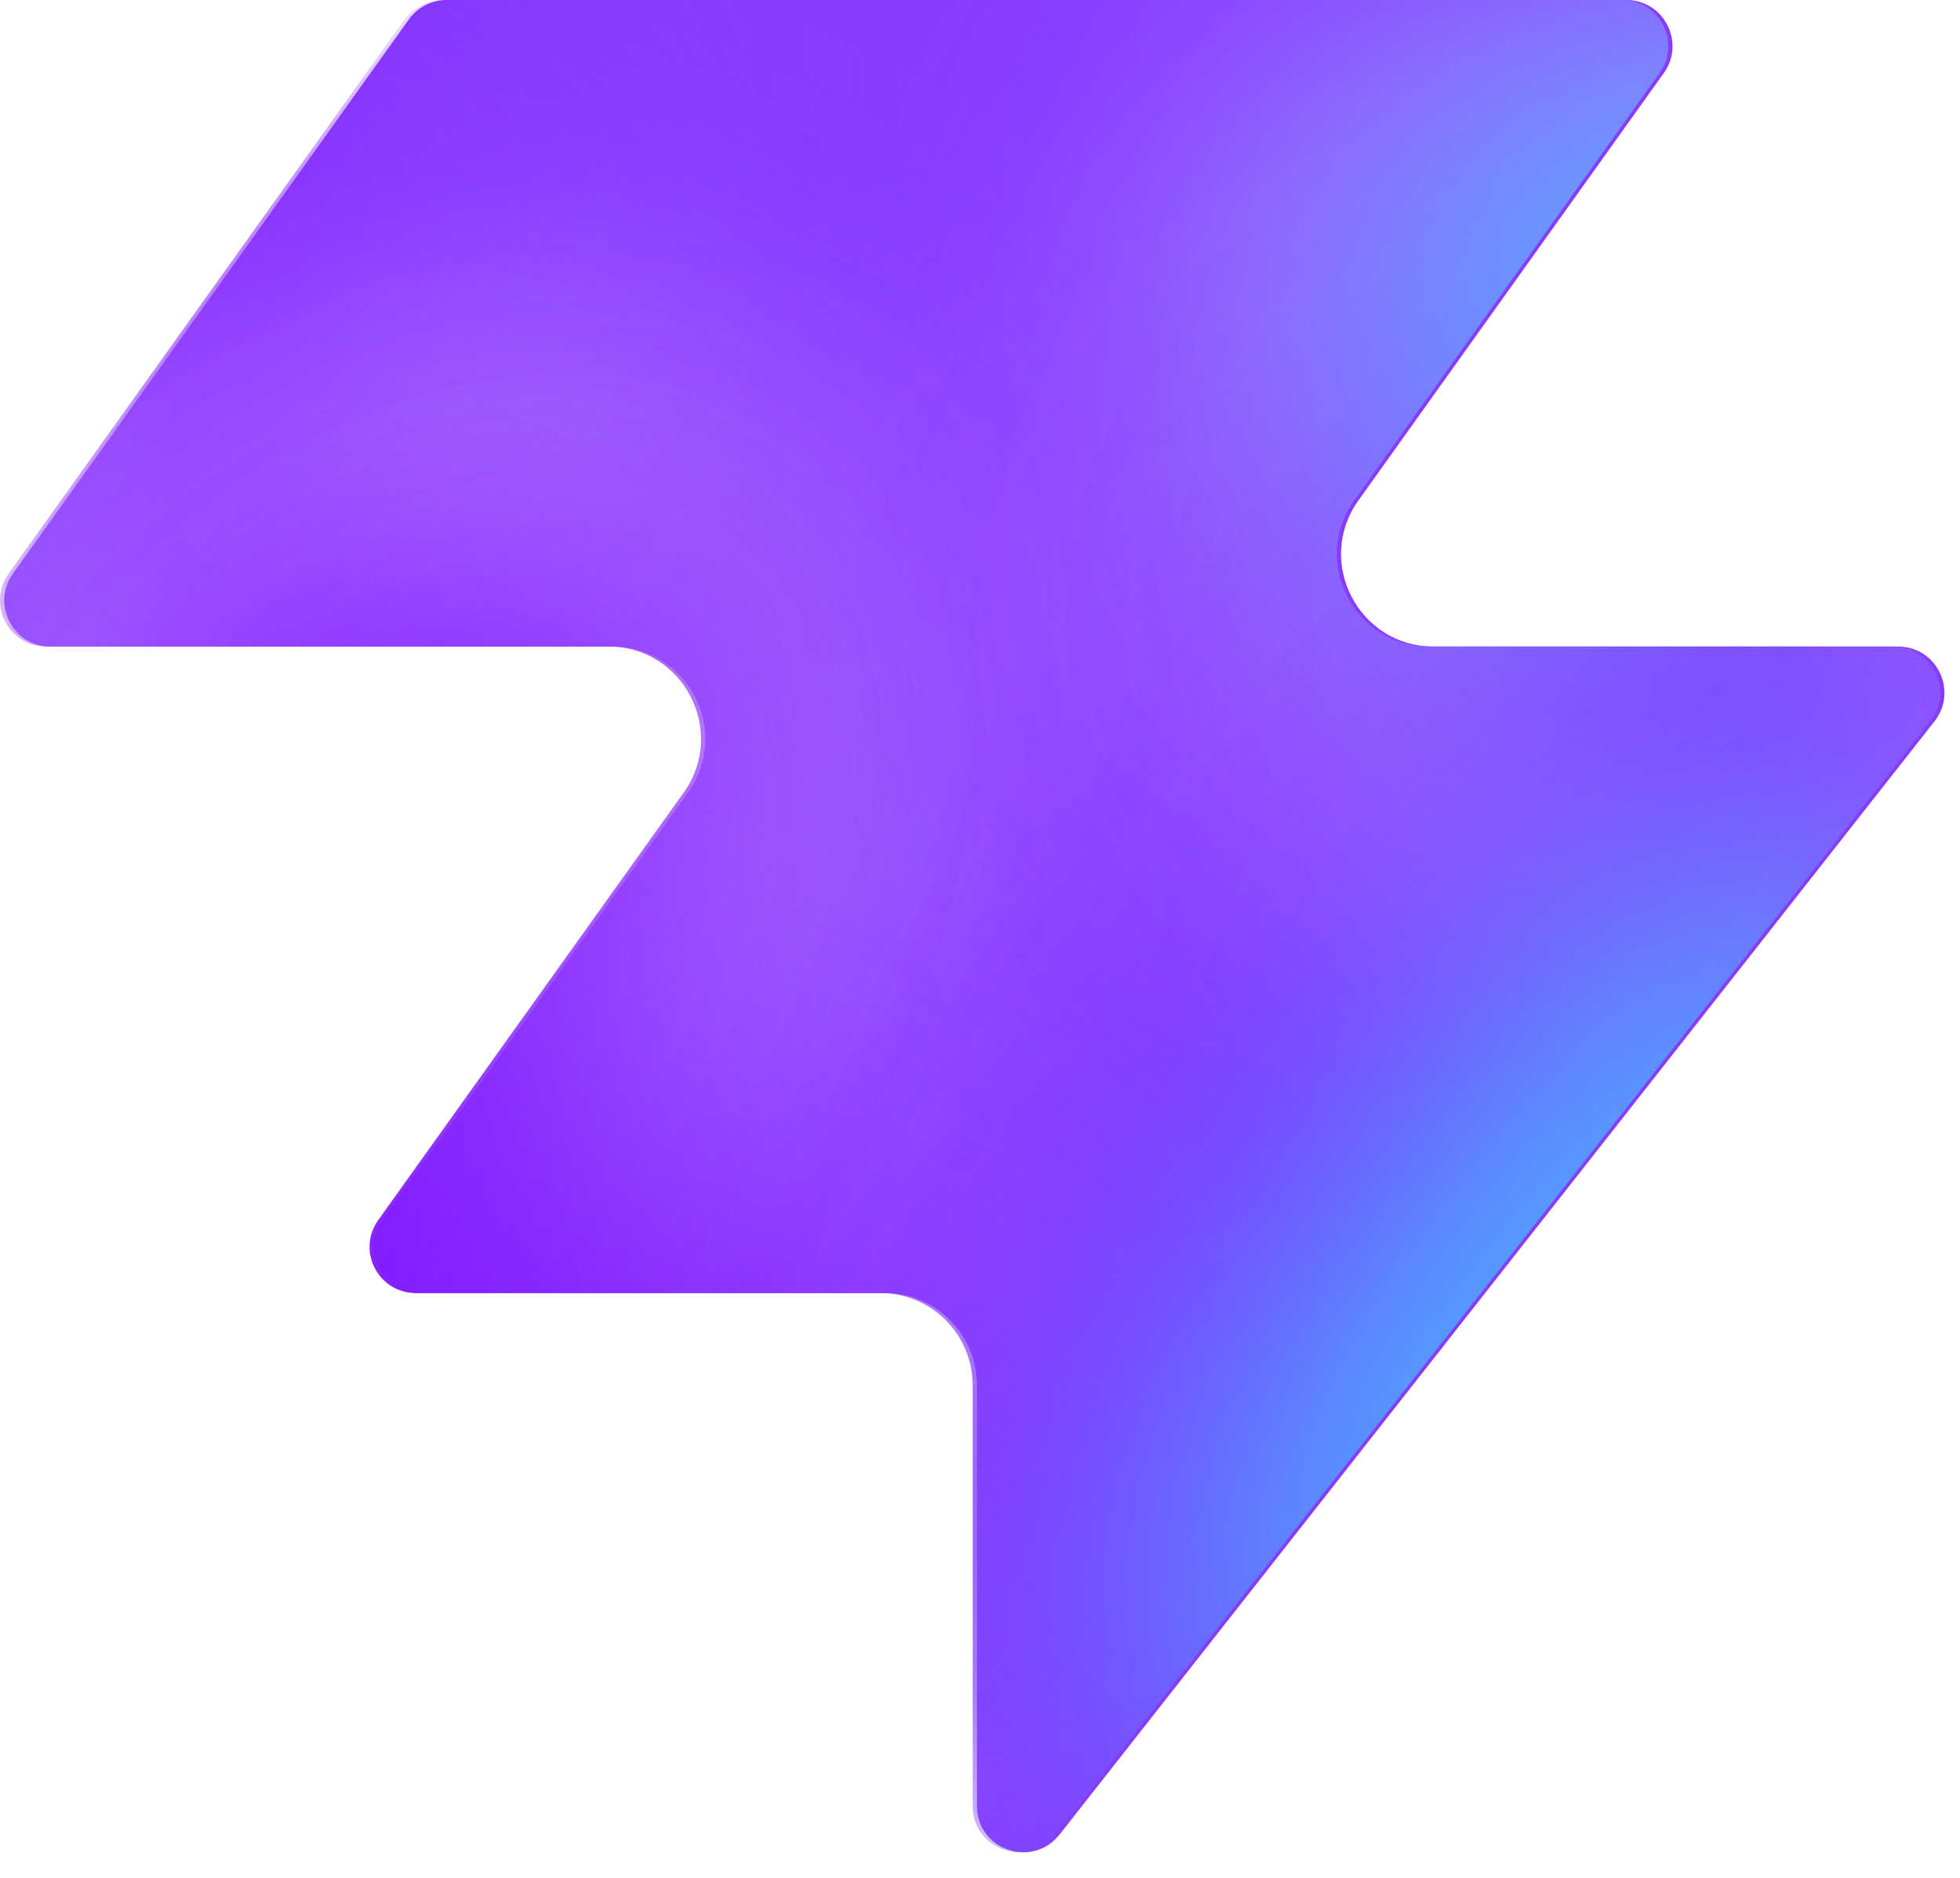
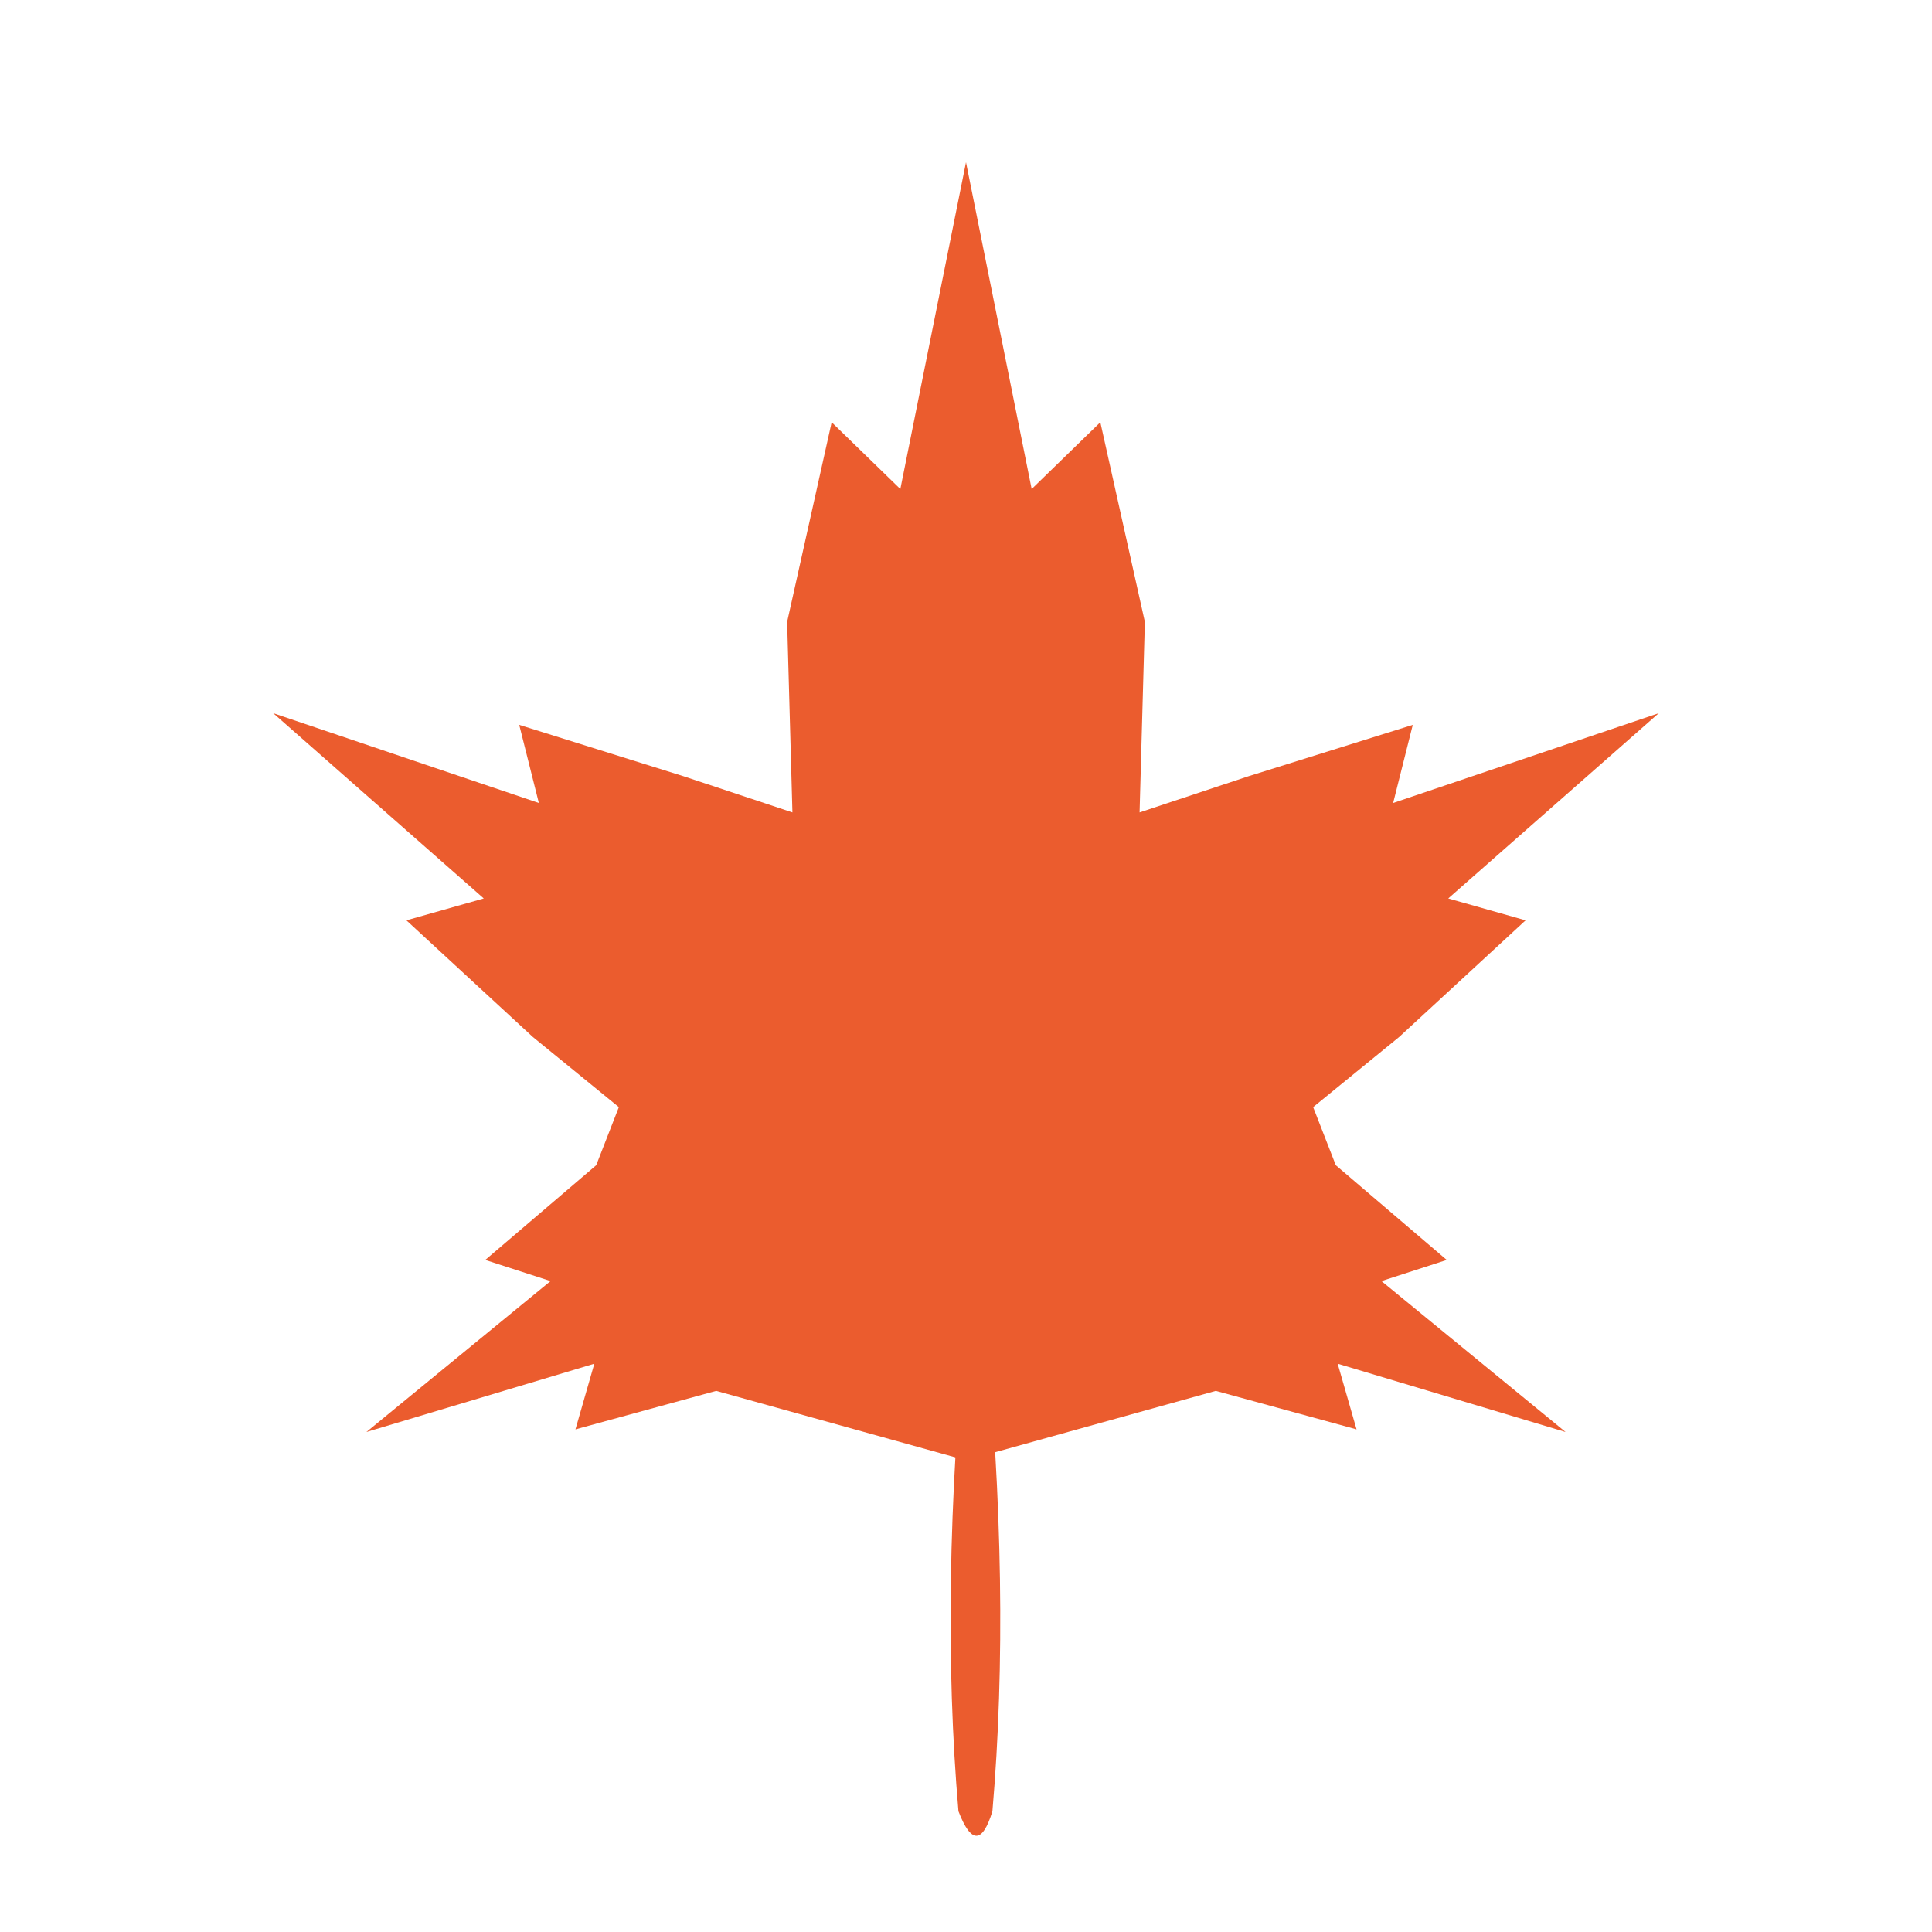
- <svg xmlns="http://www.w3.org/2000/svg" width="48" height="46" fill="none" viewBox="0 0 48 46">
-   <path fill="#863bff" d="M25.946 44.938c-.664.845-2.021.375-2.021-.698V33.937a2.26 2.26 0 0 0-2.262-2.262H10.287c-.92 0-1.456-1.04-.92-1.788l7.48-10.471c1.07-1.497 0-3.578-1.842-3.578H1.237c-.92 0-1.456-1.04-.92-1.788L10.013.474c.214-.297.556-.474.92-.474h28.894c.92 0 1.456 1.04.92 1.788l-7.48 10.471c-1.07 1.498 0 3.579 1.842 3.579h11.377c.943 0 1.473 1.088.89 1.83L25.947 44.94z" style="fill:#863bff;fill:color(display-p3 .525 .23 1);fill-opacity:1" />
-   <mask id="a" width="48" height="46" x="0" y="0" maskUnits="userSpaceOnUse" style="mask-type:alpha">
-     <path fill="#000" d="M25.842 44.938c-.664.844-2.021.375-2.021-.698V33.937a2.26 2.26 0 0 0-2.262-2.262H10.183c-.92 0-1.456-1.04-.92-1.788l7.48-10.471c1.07-1.498 0-3.579-1.842-3.579H1.133c-.92 0-1.456-1.04-.92-1.787L9.91.473c.214-.297.556-.474.92-.474h28.894c.92 0 1.456 1.04.92 1.788l-7.48 10.471c-1.07 1.498 0 3.578 1.842 3.578h11.377c.943 0 1.473 1.088.89 1.832L25.843 44.94z" style="fill:#000;fill-opacity:1" />
-   </mask>
-   <g mask="url(#a)">
-     <g filter="url(#b)">
-       <ellipse cx="5.508" cy="14.704" fill="#ede6ff" rx="5.508" ry="14.704" style="fill:#ede6ff;fill:color(display-p3 .927 .903 1);fill-opacity:1" transform="matrix(.00324 1 1 -.00324 -4.47 31.516)" />
-     </g>
-     <g filter="url(#c)">
-       <ellipse cx="10.399" cy="29.851" fill="#ede6ff" rx="10.399" ry="29.851" style="fill:#ede6ff;fill:color(display-p3 .927 .903 1);fill-opacity:1" transform="matrix(.00324 1 1 -.00324 -39.328 7.883)" />
-     </g>
-     <g filter="url(#d)">
-       <ellipse cx="5.508" cy="30.487" fill="#7e14ff" rx="5.508" ry="30.487" style="fill:#7e14ff;fill:color(display-p3 .492 .077 1);fill-opacity:1" transform="rotate(89.814 -25.913 -14.639)scale(1 -1)" />
-     </g>
-     <g filter="url(#e)">
-       <ellipse cx="5.508" cy="30.599" fill="#7e14ff" rx="5.508" ry="30.599" style="fill:#7e14ff;fill:color(display-p3 .492 .077 1);fill-opacity:1" transform="rotate(89.814 -32.644 -3.334)scale(1 -1)" />
-     </g>
-     <g filter="url(#f)">
-       <ellipse cx="5.508" cy="30.599" fill="#7e14ff" rx="5.508" ry="30.599" style="fill:#7e14ff;fill:color(display-p3 .492 .077 1);fill-opacity:1" transform="matrix(.00324 1 1 -.00324 -34.34 30.47)" />
-     </g>
-     <g filter="url(#g)">
-       <ellipse cx="14.072" cy="22.078" fill="#ede6ff" rx="14.072" ry="22.078" style="fill:#ede6ff;fill:color(display-p3 .927 .903 1);fill-opacity:1" transform="rotate(93.35 24.506 48.493)scale(-1 1)" />
-     </g>
-     <g filter="url(#h)">
-       <ellipse cx="3.47" cy="21.501" fill="#7e14ff" rx="3.47" ry="21.501" style="fill:#7e14ff;fill:color(display-p3 .492 .077 1);fill-opacity:1" transform="rotate(89.009 28.708 47.59)scale(-1 1)" />
-     </g>
-     <g filter="url(#i)">
-       <ellipse cx="3.47" cy="21.501" fill="#7e14ff" rx="3.47" ry="21.501" style="fill:#7e14ff;fill:color(display-p3 .492 .077 1);fill-opacity:1" transform="rotate(89.009 28.708 47.59)scale(-1 1)" />
-     </g>
-     <g filter="url(#j)">
-       <ellipse cx=".387" cy="8.972" fill="#7e14ff" rx="4.407" ry="29.108" style="fill:#7e14ff;fill:color(display-p3 .492 .077 1);fill-opacity:1" transform="rotate(39.51 .387 8.972)" />
-     </g>
-     <g filter="url(#k)">
-       <ellipse cx="47.523" cy="-6.092" fill="#7e14ff" rx="4.407" ry="29.108" style="fill:#7e14ff;fill:color(display-p3 .492 .077 1);fill-opacity:1" transform="rotate(37.892 47.523 -6.092)" />
-     </g>
-     <g filter="url(#l)">
-       <ellipse cx="41.412" cy="6.333" fill="#47bfff" rx="5.971" ry="9.665" style="fill:#47bfff;fill:color(display-p3 .28 .748 1);fill-opacity:1" transform="rotate(37.892 41.412 6.333)" />
-     </g>
-     <g filter="url(#m)">
-       <ellipse cx="-1.879" cy="38.332" fill="#7e14ff" rx="4.407" ry="29.108" style="fill:#7e14ff;fill:color(display-p3 .492 .077 1);fill-opacity:1" transform="rotate(37.892 -1.88 38.332)" />
-     </g>
-     <g filter="url(#n)">
-       <ellipse cx="-1.879" cy="38.332" fill="#7e14ff" rx="4.407" ry="29.108" style="fill:#7e14ff;fill:color(display-p3 .492 .077 1);fill-opacity:1" transform="rotate(37.892 -1.88 38.332)" />
-     </g>
-     <g filter="url(#o)">
-       <ellipse cx="35.651" cy="29.907" fill="#7e14ff" rx="4.407" ry="29.108" style="fill:#7e14ff;fill:color(display-p3 .492 .077 1);fill-opacity:1" transform="rotate(37.892 35.651 29.907)" />
-     </g>
-     <g filter="url(#p)">
-       <ellipse cx="38.418" cy="32.4" fill="#47bfff" rx="5.971" ry="15.297" style="fill:#47bfff;fill:color(display-p3 .28 .748 1);fill-opacity:1" transform="rotate(37.892 38.418 32.4)" />
-     </g>
-   </g>
-   <defs>
-     <filter id="b" width="60.045" height="41.654" x="-19.77" y="16.149" color-interpolation-filters="sRGB" filterUnits="userSpaceOnUse">
-       <feFlood flood-opacity="0" result="BackgroundImageFix" />
-       <feBlend in="SourceGraphic" in2="BackgroundImageFix" result="shape" />
-       <feGaussianBlur result="effect1_foregroundBlur_2002_17158" stdDeviation="7.659" />
-     </filter>
-     <filter id="c" width="90.34" height="51.437" x="-54.613" y="-7.533" color-interpolation-filters="sRGB" filterUnits="userSpaceOnUse">
-       <feFlood flood-opacity="0" result="BackgroundImageFix" />
-       <feBlend in="SourceGraphic" in2="BackgroundImageFix" result="shape" />
-       <feGaussianBlur result="effect1_foregroundBlur_2002_17158" stdDeviation="7.659" />
-     </filter>
-     <filter id="d" width="79.355" height="29.4" x="-49.64" y="2.03" color-interpolation-filters="sRGB" filterUnits="userSpaceOnUse">
-       <feFlood flood-opacity="0" result="BackgroundImageFix" />
-       <feBlend in="SourceGraphic" in2="BackgroundImageFix" result="shape" />
-       <feGaussianBlur result="effect1_foregroundBlur_2002_17158" stdDeviation="4.596" />
-     </filter>
-     <filter id="e" width="79.579" height="29.4" x="-45.045" y="20.029" color-interpolation-filters="sRGB" filterUnits="userSpaceOnUse">
-       <feFlood flood-opacity="0" result="BackgroundImageFix" />
-       <feBlend in="SourceGraphic" in2="BackgroundImageFix" result="shape" />
-       <feGaussianBlur result="effect1_foregroundBlur_2002_17158" stdDeviation="4.596" />
-     </filter>
-     <filter id="f" width="79.579" height="29.4" x="-43.513" y="21.178" color-interpolation-filters="sRGB" filterUnits="userSpaceOnUse">
-       <feFlood flood-opacity="0" result="BackgroundImageFix" />
-       <feBlend in="SourceGraphic" in2="BackgroundImageFix" result="shape" />
-       <feGaussianBlur result="effect1_foregroundBlur_2002_17158" stdDeviation="4.596" />
-     </filter>
-     <filter id="g" width="74.749" height="58.852" x="15.756" y="-17.901" color-interpolation-filters="sRGB" filterUnits="userSpaceOnUse">
-       <feFlood flood-opacity="0" result="BackgroundImageFix" />
-       <feBlend in="SourceGraphic" in2="BackgroundImageFix" result="shape" />
-       <feGaussianBlur result="effect1_foregroundBlur_2002_17158" stdDeviation="7.659" />
-     </filter>
-     <filter id="h" width="61.377" height="25.362" x="23.548" y="2.284" color-interpolation-filters="sRGB" filterUnits="userSpaceOnUse">
-       <feFlood flood-opacity="0" result="BackgroundImageFix" />
-       <feBlend in="SourceGraphic" in2="BackgroundImageFix" result="shape" />
-       <feGaussianBlur result="effect1_foregroundBlur_2002_17158" stdDeviation="4.596" />
-     </filter>
-     <filter id="i" width="61.377" height="25.362" x="23.548" y="2.284" color-interpolation-filters="sRGB" filterUnits="userSpaceOnUse">
-       <feFlood flood-opacity="0" result="BackgroundImageFix" />
-       <feBlend in="SourceGraphic" in2="BackgroundImageFix" result="shape" />
-       <feGaussianBlur result="effect1_foregroundBlur_2002_17158" stdDeviation="4.596" />
-     </filter>
-     <filter id="j" width="56.045" height="63.649" x="-27.636" y="-22.853" color-interpolation-filters="sRGB" filterUnits="userSpaceOnUse">
-       <feFlood flood-opacity="0" result="BackgroundImageFix" />
-       <feBlend in="SourceGraphic" in2="BackgroundImageFix" result="shape" />
-       <feGaussianBlur result="effect1_foregroundBlur_2002_17158" stdDeviation="4.596" />
-     </filter>
-     <filter id="k" width="54.814" height="64.646" x="20.116" y="-38.415" color-interpolation-filters="sRGB" filterUnits="userSpaceOnUse">
-       <feFlood flood-opacity="0" result="BackgroundImageFix" />
-       <feBlend in="SourceGraphic" in2="BackgroundImageFix" result="shape" />
-       <feGaussianBlur result="effect1_foregroundBlur_2002_17158" stdDeviation="4.596" />
-     </filter>
-     <filter id="l" width="33.541" height="35.313" x="24.641" y="-11.323" color-interpolation-filters="sRGB" filterUnits="userSpaceOnUse">
-       <feFlood flood-opacity="0" result="BackgroundImageFix" />
-       <feBlend in="SourceGraphic" in2="BackgroundImageFix" result="shape" />
-       <feGaussianBlur result="effect1_foregroundBlur_2002_17158" stdDeviation="4.596" />
-     </filter>
-     <filter id="m" width="54.814" height="64.646" x="-29.286" y="6.009" color-interpolation-filters="sRGB" filterUnits="userSpaceOnUse">
-       <feFlood flood-opacity="0" result="BackgroundImageFix" />
-       <feBlend in="SourceGraphic" in2="BackgroundImageFix" result="shape" />
-       <feGaussianBlur result="effect1_foregroundBlur_2002_17158" stdDeviation="4.596" />
-     </filter>
-     <filter id="n" width="54.814" height="64.646" x="-29.286" y="6.009" color-interpolation-filters="sRGB" filterUnits="userSpaceOnUse">
-       <feFlood flood-opacity="0" result="BackgroundImageFix" />
-       <feBlend in="SourceGraphic" in2="BackgroundImageFix" result="shape" />
-       <feGaussianBlur result="effect1_foregroundBlur_2002_17158" stdDeviation="4.596" />
-     </filter>
-     <filter id="o" width="54.814" height="64.646" x="8.244" y="-2.416" color-interpolation-filters="sRGB" filterUnits="userSpaceOnUse">
-       <feFlood flood-opacity="0" result="BackgroundImageFix" />
-       <feBlend in="SourceGraphic" in2="BackgroundImageFix" result="shape" />
-       <feGaussianBlur result="effect1_foregroundBlur_2002_17158" stdDeviation="4.596" />
-     </filter>
-     <filter id="p" width="39.409" height="43.623" x="18.713" y="10.588" color-interpolation-filters="sRGB" filterUnits="userSpaceOnUse">
-       <feFlood flood-opacity="0" result="BackgroundImageFix" />
-       <feBlend in="SourceGraphic" in2="BackgroundImageFix" result="shape" />
-       <feGaussianBlur result="effect1_foregroundBlur_2002_17158" stdDeviation="4.596" />
-     </filter>
-   </defs>
+ <svg xmlns="http://www.w3.org/2000/svg" viewBox="0 0 512 512" width="512" height="512">
+   <path fill="#EB5C2E" d="M 256.0 387.0 L 322.2 368.6 L 359.5 378.8 L 354.5 361.4 L 414.9 379.5 L 366.1 339.5 L 383.4 333.9 L 354.0 308.8 L 348.0 293.4 L 370.8 274.8 L 404.3 243.9 L 383.8 238.1 L 439.6 189.0 L 369.2 212.8 L 374.4 192.1 L 330.9 205.7 L 302.0 215.3 L 303.4 164.8 L 291.6 111.9 L 273.4 129.6 L 256.0 43.0 L 238.6 129.6 L 220.4 111.9 L 208.6 164.8 L 210.0 215.3 L 181.1 205.7 L 137.6 192.1 L 142.8 212.8 L 72.4 189.0 L 128.2 238.1 L 107.7 243.9 L 141.2 274.8 L 164.0 293.4 L 158.0 308.8 L 128.6 333.9 L 145.9 339.5 L 97.1 379.5 L 157.5 361.4 L 152.5 378.8 L 189.8 368.6 Z" />
+   <path d="M 256.0 350.0 q -7 72 -2 130 q 5 13 9 0 q 5 -58 -2 -130 Z" fill="#EB5C2E" />
</svg>
